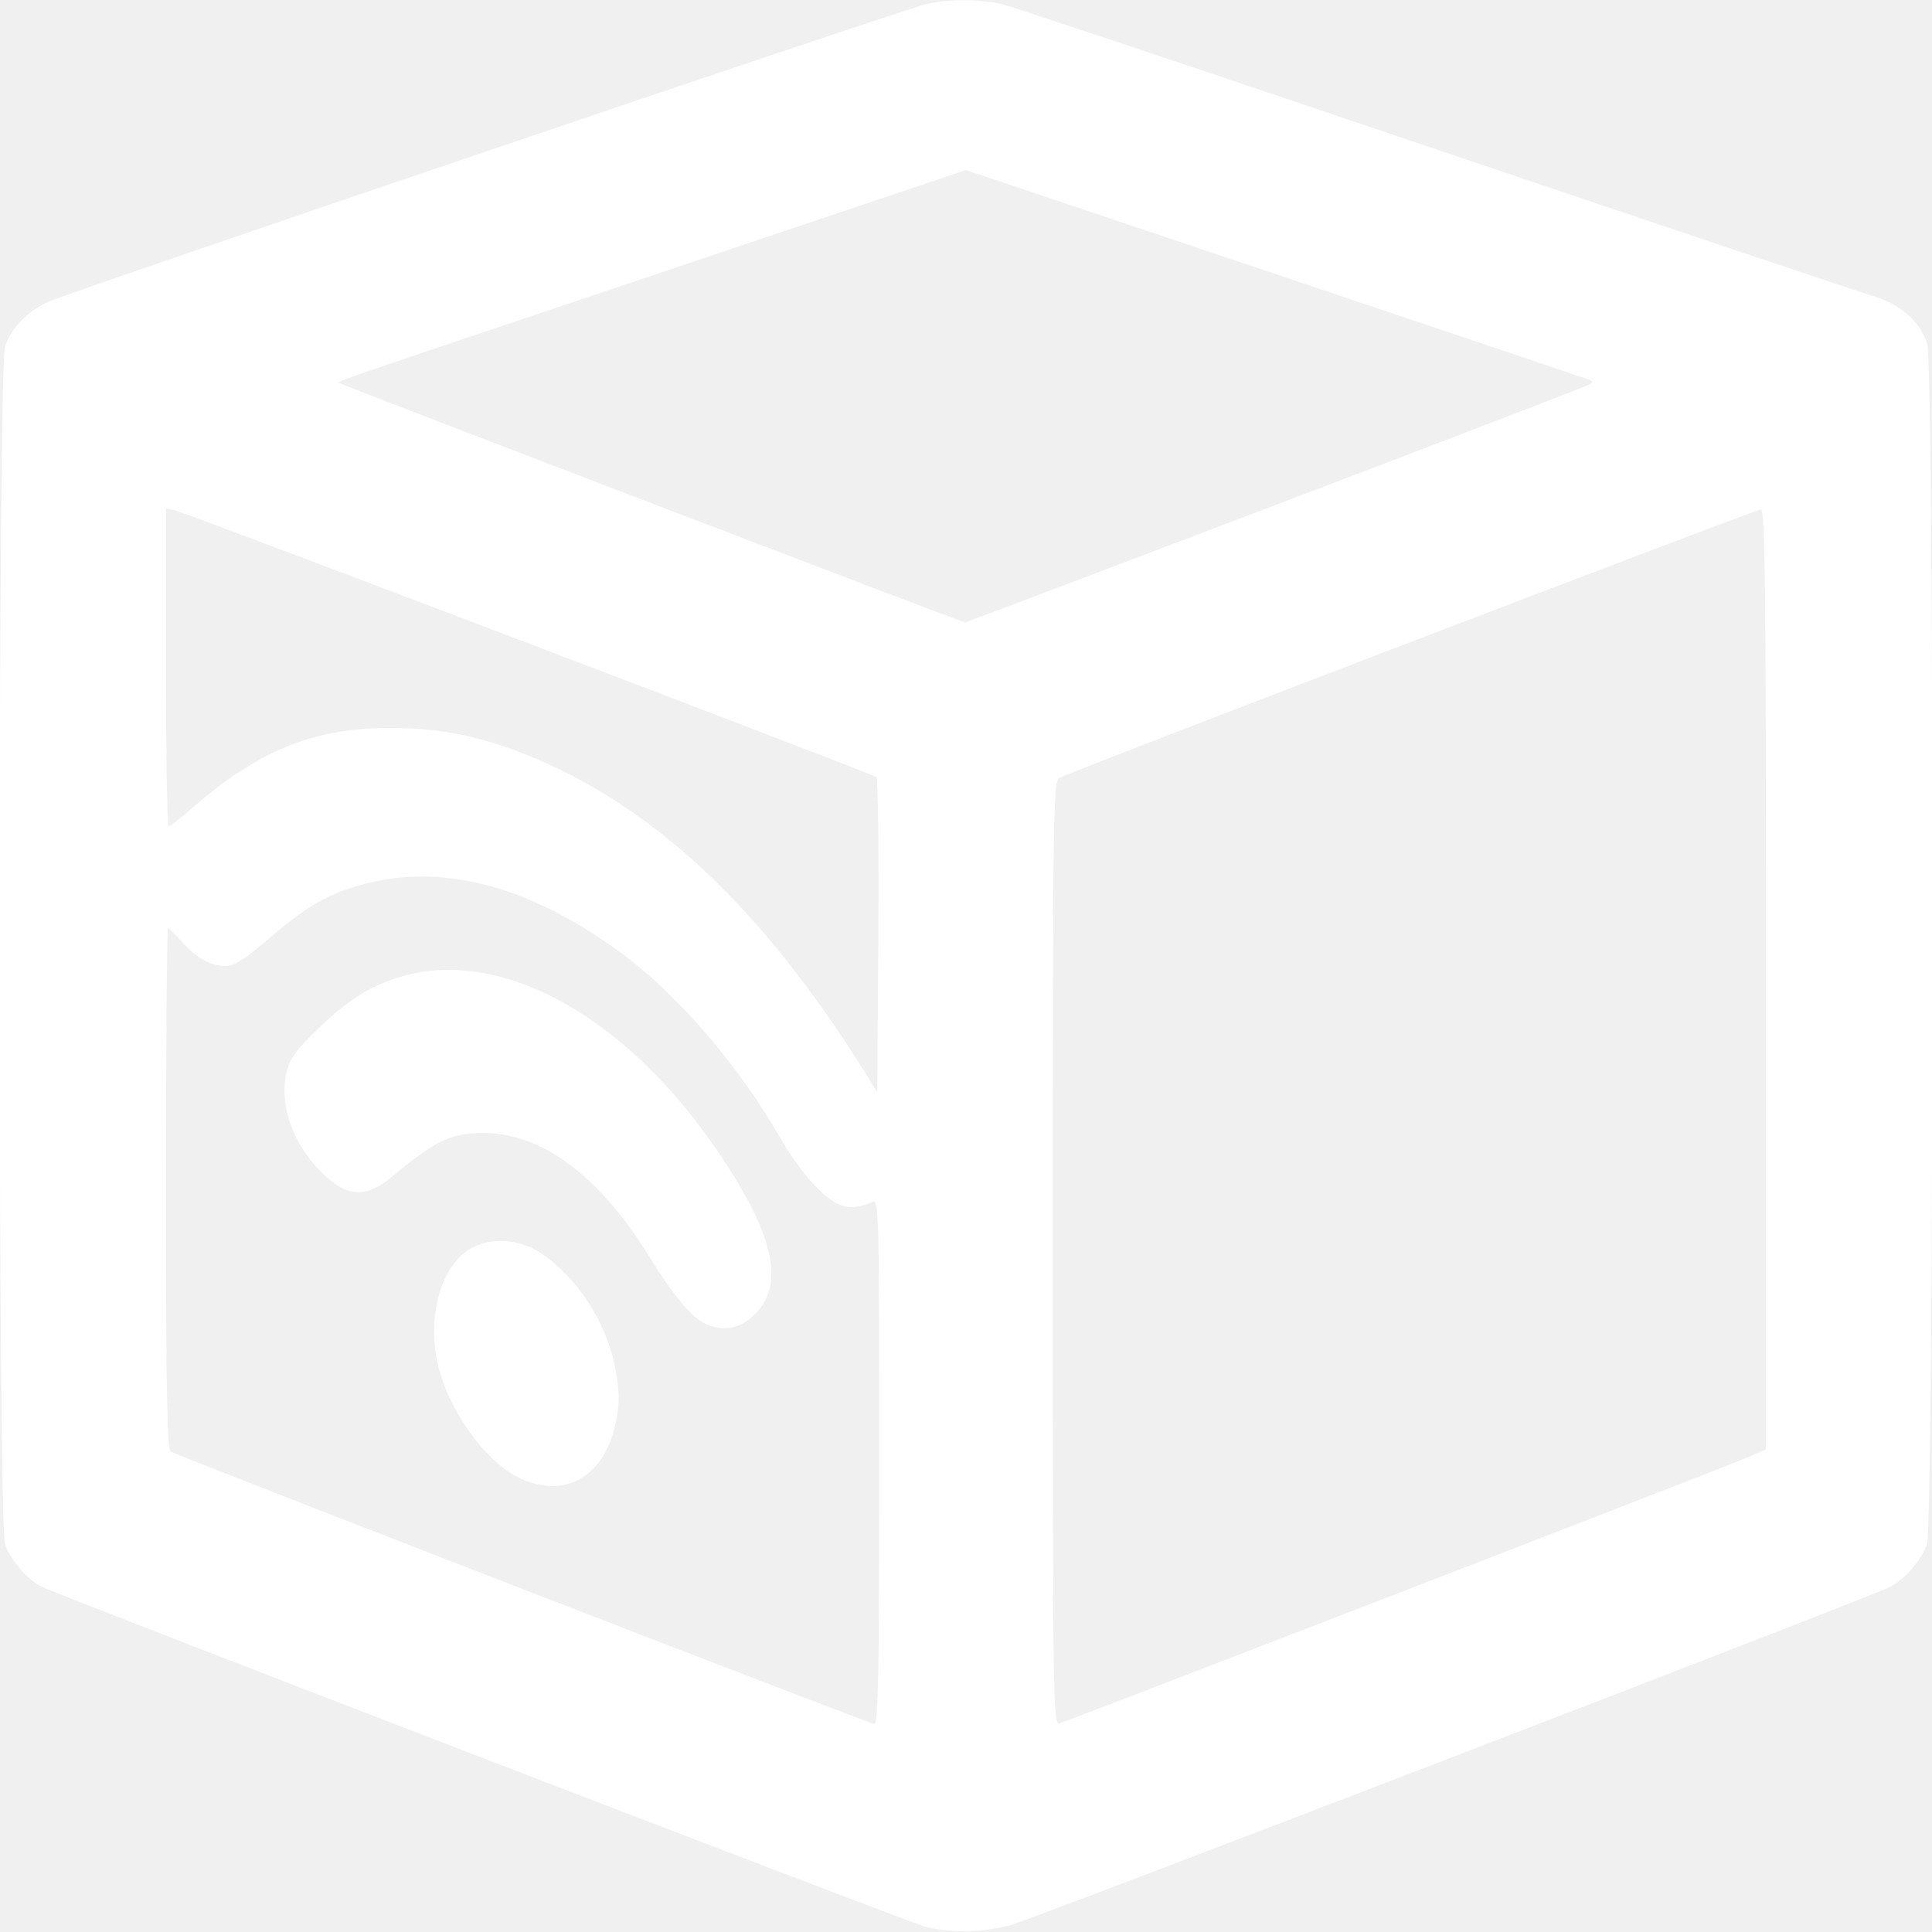
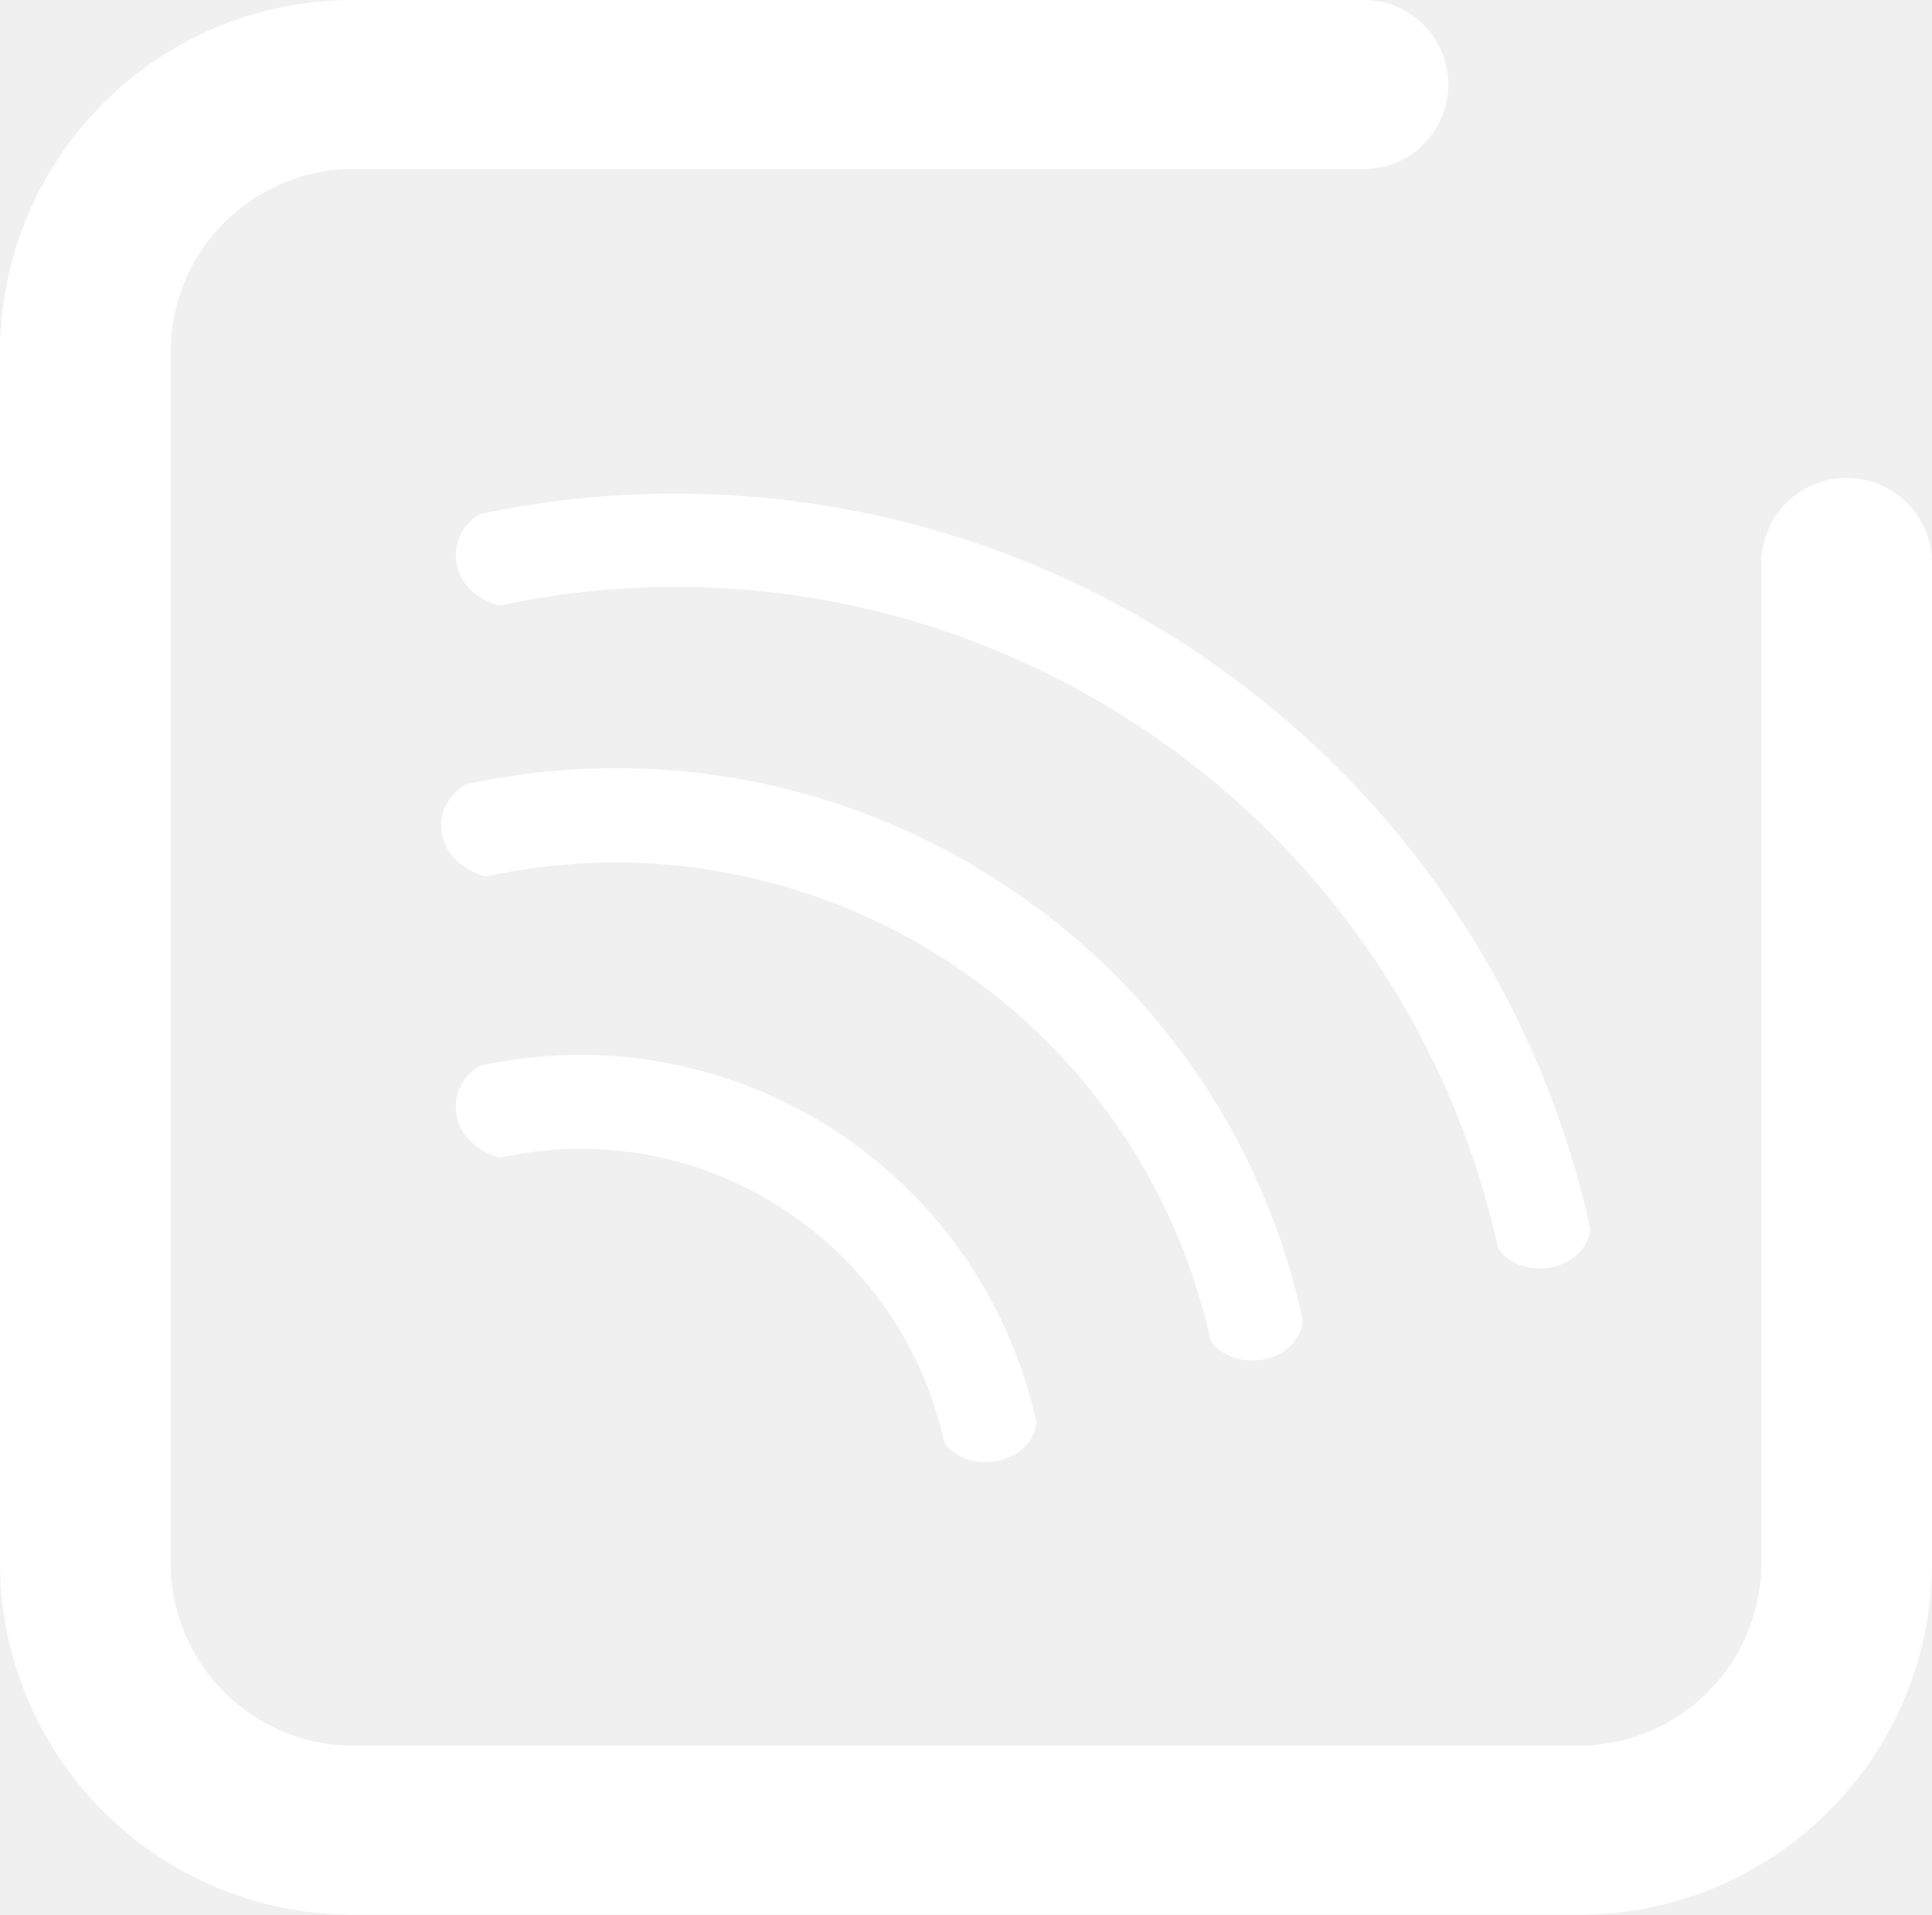
- <svg xmlns="http://www.w3.org/2000/svg" width="546.133" height="546.133" viewBox="0 0 546.133 546.133">
-   <path d="M261.268 544.533c-5.271-1.447-245.143-93.758-249.534-96.03-4.112-2.127-8.758-7.518-10.303-11.956-2.063-5.924-2.063-332.771 0-338.695 1.793-5.149 6.208-9.73 12.004-12.454C18.893 82.832 254.27 3.005 261.615 1.229c6.506-1.573 15.367-1.568 21.836.013 2.795.683 57.882 19.104 122.415 40.935 64.533 21.831 119.986 40.455 123.229 41.385 8.087 2.321 14.017 7.572 15.713 13.915 1.994 7.455 1.893 333.333-.105 339.07-1.563 4.488-6.19 9.82-10.457 12.05-5.209 2.722-241.365 93.539-248.38 95.518-7.866 2.219-17.444 2.382-24.599.418zm-12.734-131.314c0-70.293-.099-74.207-1.867-73.479-3.799 1.564-5.632 1.816-8.313 1.144-4.666-1.171-11.734-8.767-17.575-18.887-12.007-20.805-28.992-40.641-44.779-52.298-26.835-19.813-52.066-26.198-75.495-19.105-8.798 2.664-14.634 6.195-24.959 15.103-6.408 5.529-9.33 7.37-11.697 7.37-4.255 0-8.454-2.319-12.458-6.879-1.829-2.083-3.58-3.788-3.892-3.788-.311 0-.566 33.092-.566 73.537 0 57.669.288 73.719 1.333 74.38 1.944 1.229 197.354 76.9 198.933 77.035 1.055.091 1.333-15.385 1.333-74.133zm-101.152 4.846c-9.968-4.425-20.871-19.582-23.753-33.021-2.83-13.196 1.067-26.969 9.021-31.885 5.688-3.515 13.967-3.077 20.229 1.071 10.073 6.672 18.246 19.078 20.876 31.689 1.599 7.668 1.482 12.672-.448 19.17-3.866 13.018-14.191 18.186-25.925 12.977zm52.463-43.658c-4.029-1.626-9.377-7.9-16.207-19.016-15.025-24.45-32.491-36.619-50.231-34.997-7.276.665-11.281 2.841-22.831 12.401-7.793 6.451-13.43 5.604-21.396-3.213-7.047-7.8-10.282-18.499-8.104-26.797.931-3.544 2.912-6.285 8.312-11.495 8.848-8.538 14.855-12.384 23.525-15.063 27.663-8.549 62.505 9.956 88.384 46.942 17.55 25.083 21.123 40.088 11.62 48.797-3.953 3.623-8.184 4.412-13.072 2.44zm195.889 75.769c51.92-20.059 96.44-37.368 98.933-38.464l4.533-1.993V276.86c0-109.767-.246-132.86-1.417-132.86-1.405 0-194.734 73.972-198.316 75.881-1.763.939-1.867 8.438-1.867 134.415 0 126.559.096 133.393 1.867 132.886 1.027-.294 44.347-16.946 96.267-37.005zM247.745 219.677c-1.098-.973-195.376-74.854-198.412-75.453l-2.4-.473v44.924c0 24.708.323 44.924.717 44.924.394 0 3.563-2.475 7.041-5.5 18.268-15.889 34.19-22.33 55.175-22.32 13.883.006 24.414 1.975 37.416 6.994 36.761 14.19 68.465 43.851 98.08 91.76l2.637 4.267.279-44.201c.153-24.311-.087-44.525-.533-44.921zm112.398-76.759c47.869-18.195 87.819-33.523 88.779-34.062 1.508-.847 1.527-1.061.144-1.581-.88-.331-40.84-13.79-88.8-29.909l-87.2-29.308-87.2 29.308C85.077 111.241 95.526 107.615 96.34 108.429c.495.495 175.19 67.34 176.481 67.529.158.023 39.453-14.845 87.322-33.04z" fill="#fff" />
+ <svg xmlns="http://www.w3.org/2000/svg" viewBox="0 0 108.12 107.15">
+   <g data-name="Ebene 2">
+     <g data-name="Ebene 1" fill="#fff">
+       <path d="M88.31 107.15h-68.5A19.74 19.74 0 0 1 0 87.52V19.63A19.74 19.74 0 0 1 19.81 0h56.51a4.73 4.73 0 1 1 0 9.46H19.81A10.23 10.23 0 0 0 9.55 19.63v67.89a10.23 10.23 0 0 0 10.26 10.17h68.5a10.23 10.23 0 0 0 10.26-10.17v-56a4.77 4.77 0 0 1 9.55 0v56a19.74 19.74 0 0 1-19.81 19.63" />
+       <path d="M32.139 59.035c-1.739.023-3.503.221-5.27.605 0 0-1.63.844-1.322 2.758C25.89 64.321 28 64.79 28 64.79c5.4-1.212 11.062-.204 15.711 2.799 4.672 2.996 7.959 7.727 9.139 13.15 0 0 .911 1.449 3.113.992C57.953 81.195 58 79.611 58 79.611c-2.717-12.364-13.69-20.738-25.861-20.576zM37.281 27.626a52.46 52.46 0 0 0-10.412 1.145s-1.63.844-1.322 2.758c.343 1.923 2.402 2.361 2.402 2.361a47.16 47.16 0 0 1 55.9 36s.911 1.459 3.113 1.002C88.953 70.355 89 68.761 89 68.761a52.46 52.46 0 0 0-51.719-41.135z" />
+       <path d="M33.857 42.992a39.32 39.32 0 0 0-7.797.908s-1.632.844-1.324 2.758c.343 1.923 2.453 2.393 2.453 2.393a34.13 34.13 0 0 1 40.57 26s.911 1.449 3.113.992c1.99-.537 2.037-2.133 2.037-2.133A38.8 38.8 0 0 0 55.75 49.23a39.32 39.32 0 0 0-21.893-6.238z" />
+     </g>
+   </g>
</svg>
